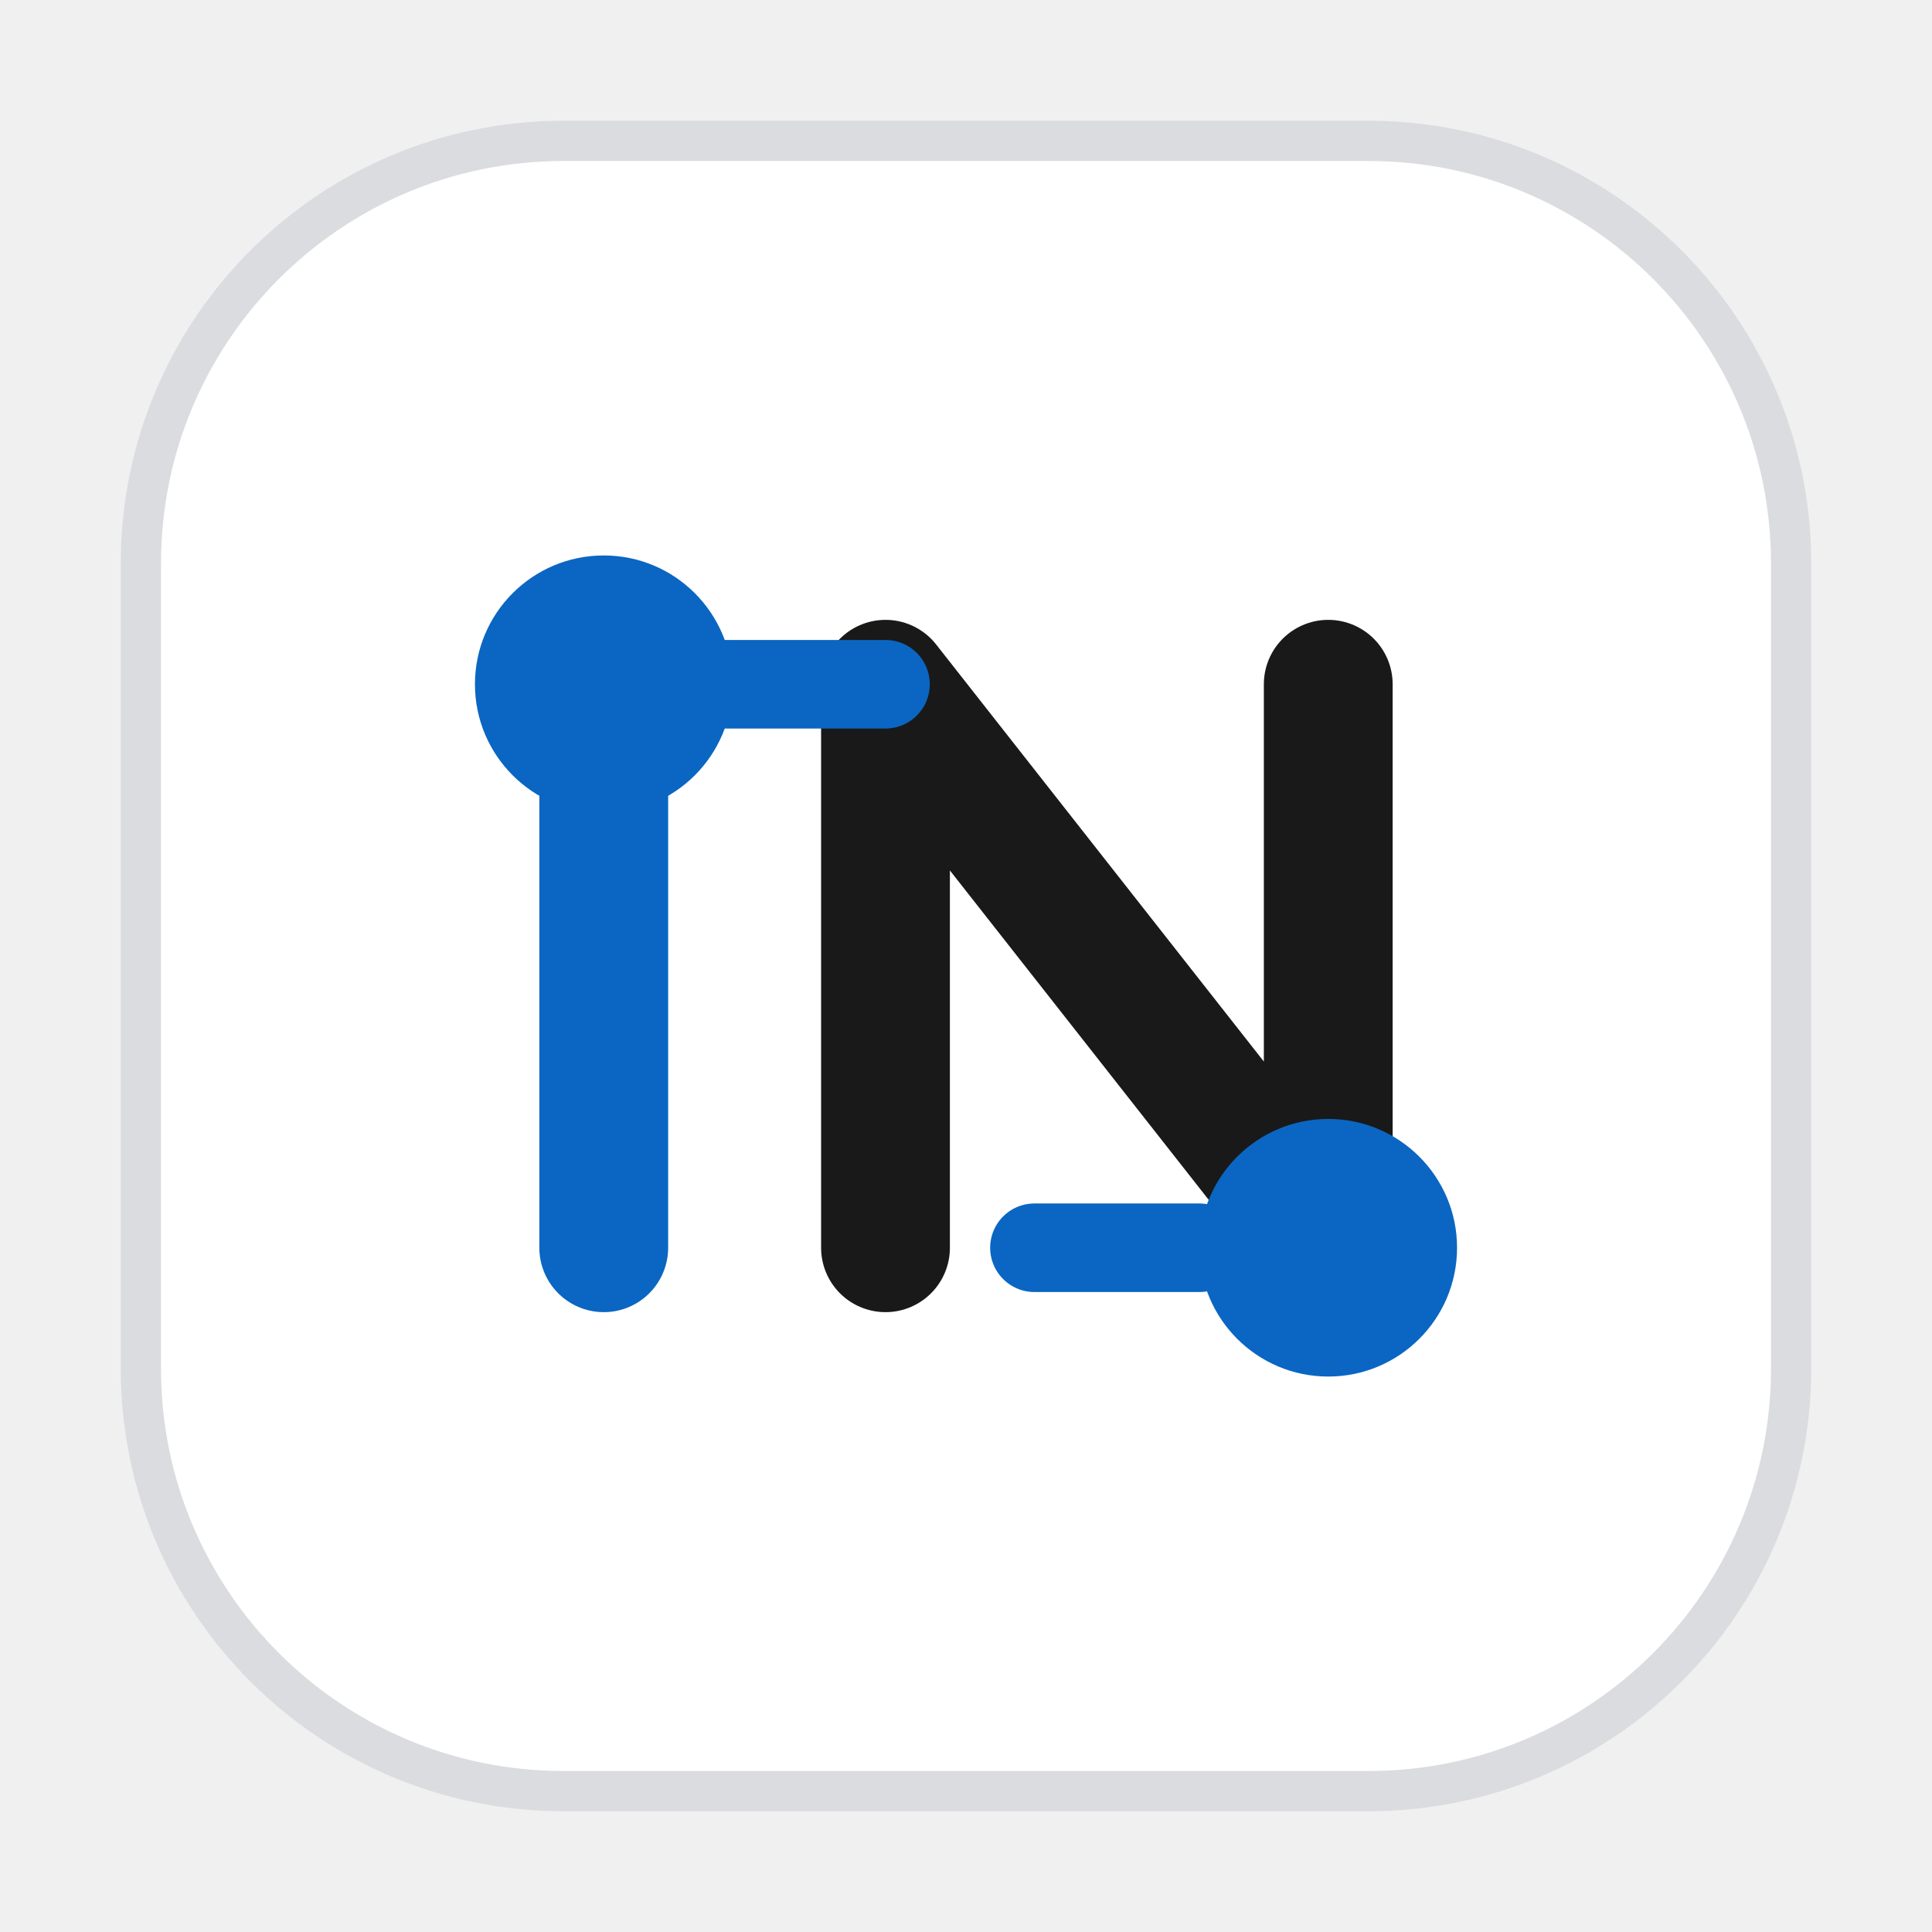
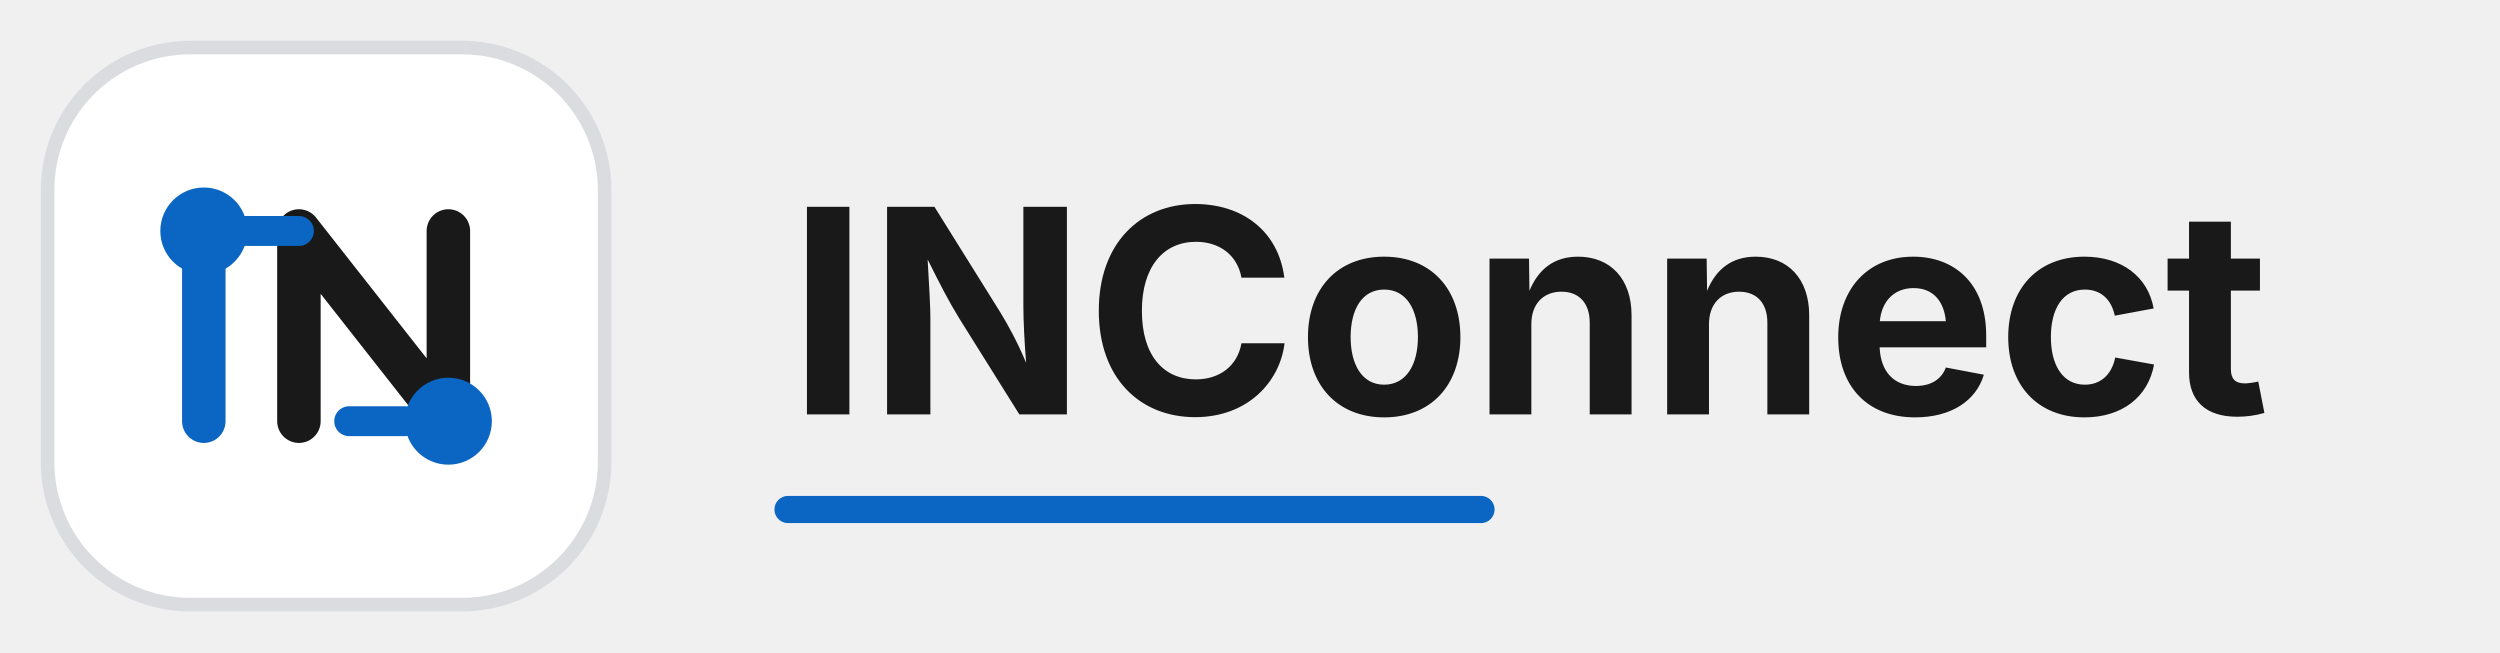
- <svg xmlns="http://www.w3.org/2000/svg" width="48" height="48" viewBox="0 0 48 48" fill="none" role="img" aria-labelledby="title desc">
+ <svg xmlns="http://www.w3.org/2000/svg" width="184" height="48" viewBox="0 0 184 48" fill="none">
  <rect x="3.5" y="3.5" width="41" height="41" rx="10.5" fill="#FFFFFF" stroke="#DADCE0" />
  <path d="M15 31V17" stroke="#0A66C2" stroke-width="3.2" stroke-linecap="round" />
  <path d="M22 31V17L33 31V17" stroke="#191919" stroke-width="3.2" stroke-linecap="round" stroke-linejoin="round" />
  <circle cx="15" cy="17" r="3.2" fill="#0A66C2" />
  <circle cx="33" cy="31" r="3.2" fill="#0A66C2" />
  <path d="M17.8 17H22" stroke="#0A66C2" stroke-width="2.2" stroke-linecap="round" />
  <path d="M29.8 31H25.7" stroke="#0A66C2" stroke-width="2.2" stroke-linecap="round" />
+   <text x="58" y="30.5" fill="#191919" font-family="Inter, Arial, sans-serif" font-size="21" font-weight="700" letter-spacing="0">INConnect</text>
+   <path d="M58 37.5H109" stroke="#0A66C2" stroke-width="2" stroke-linecap="round" />
</svg>
